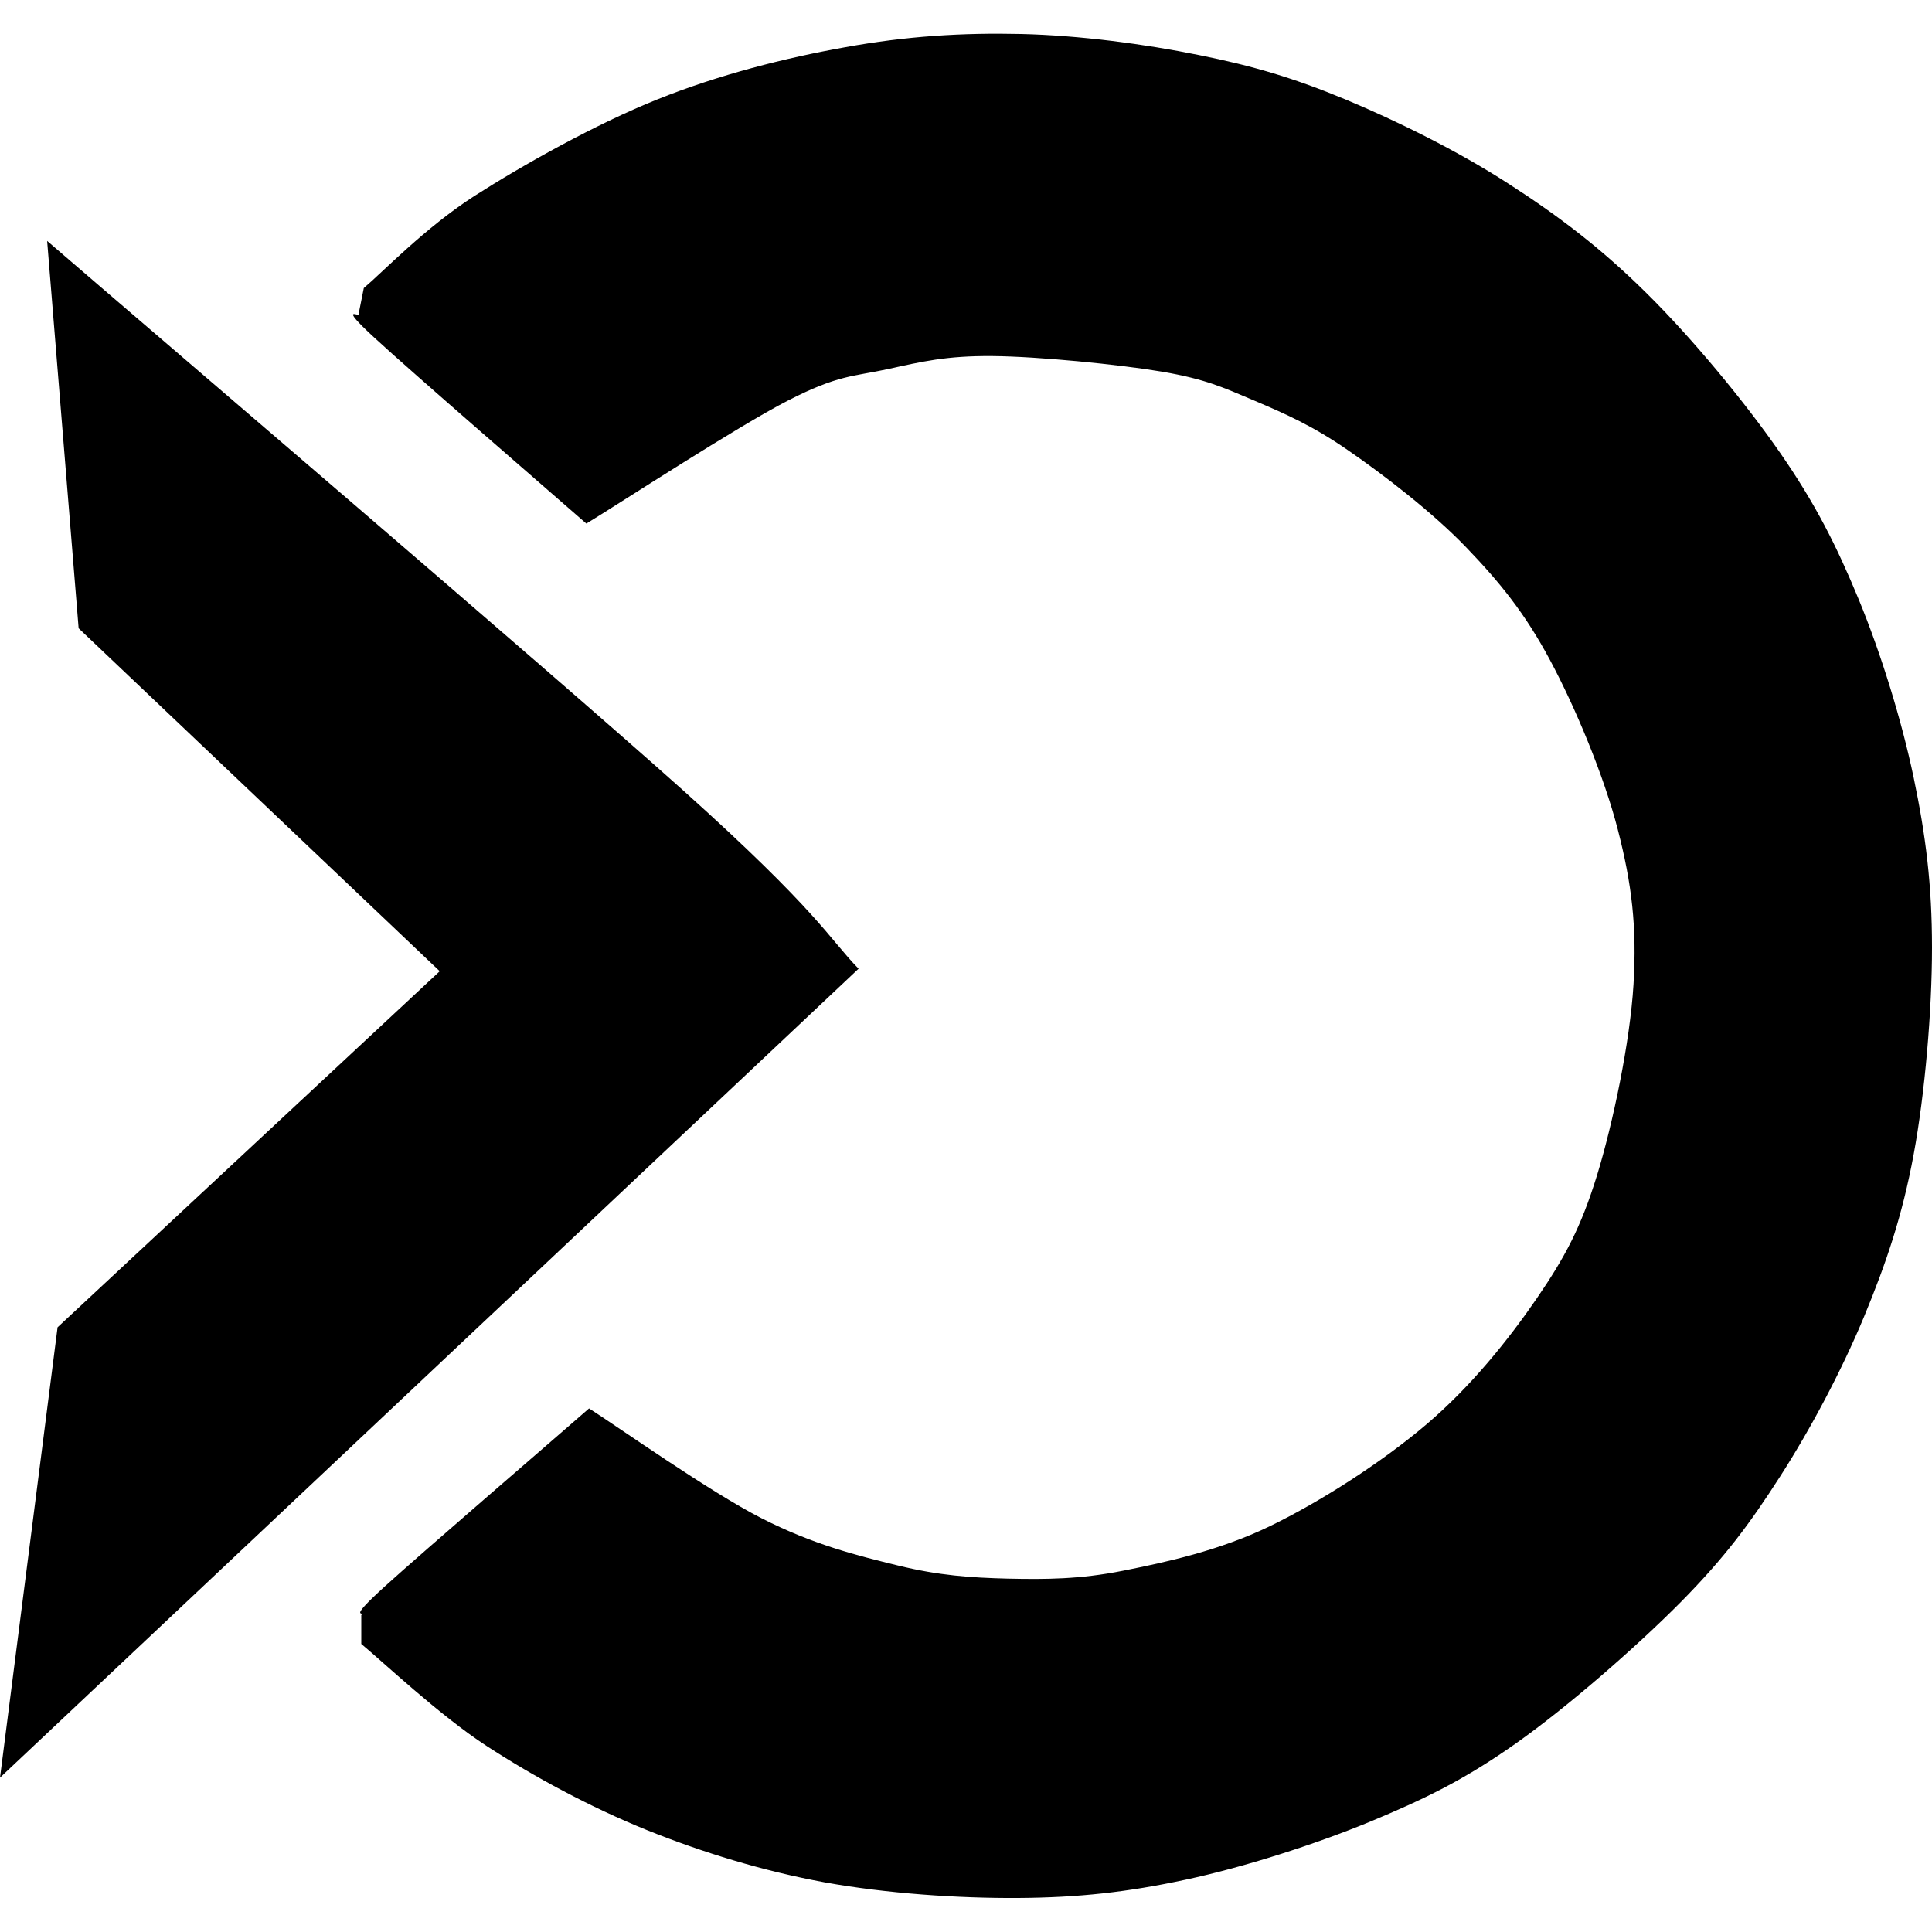
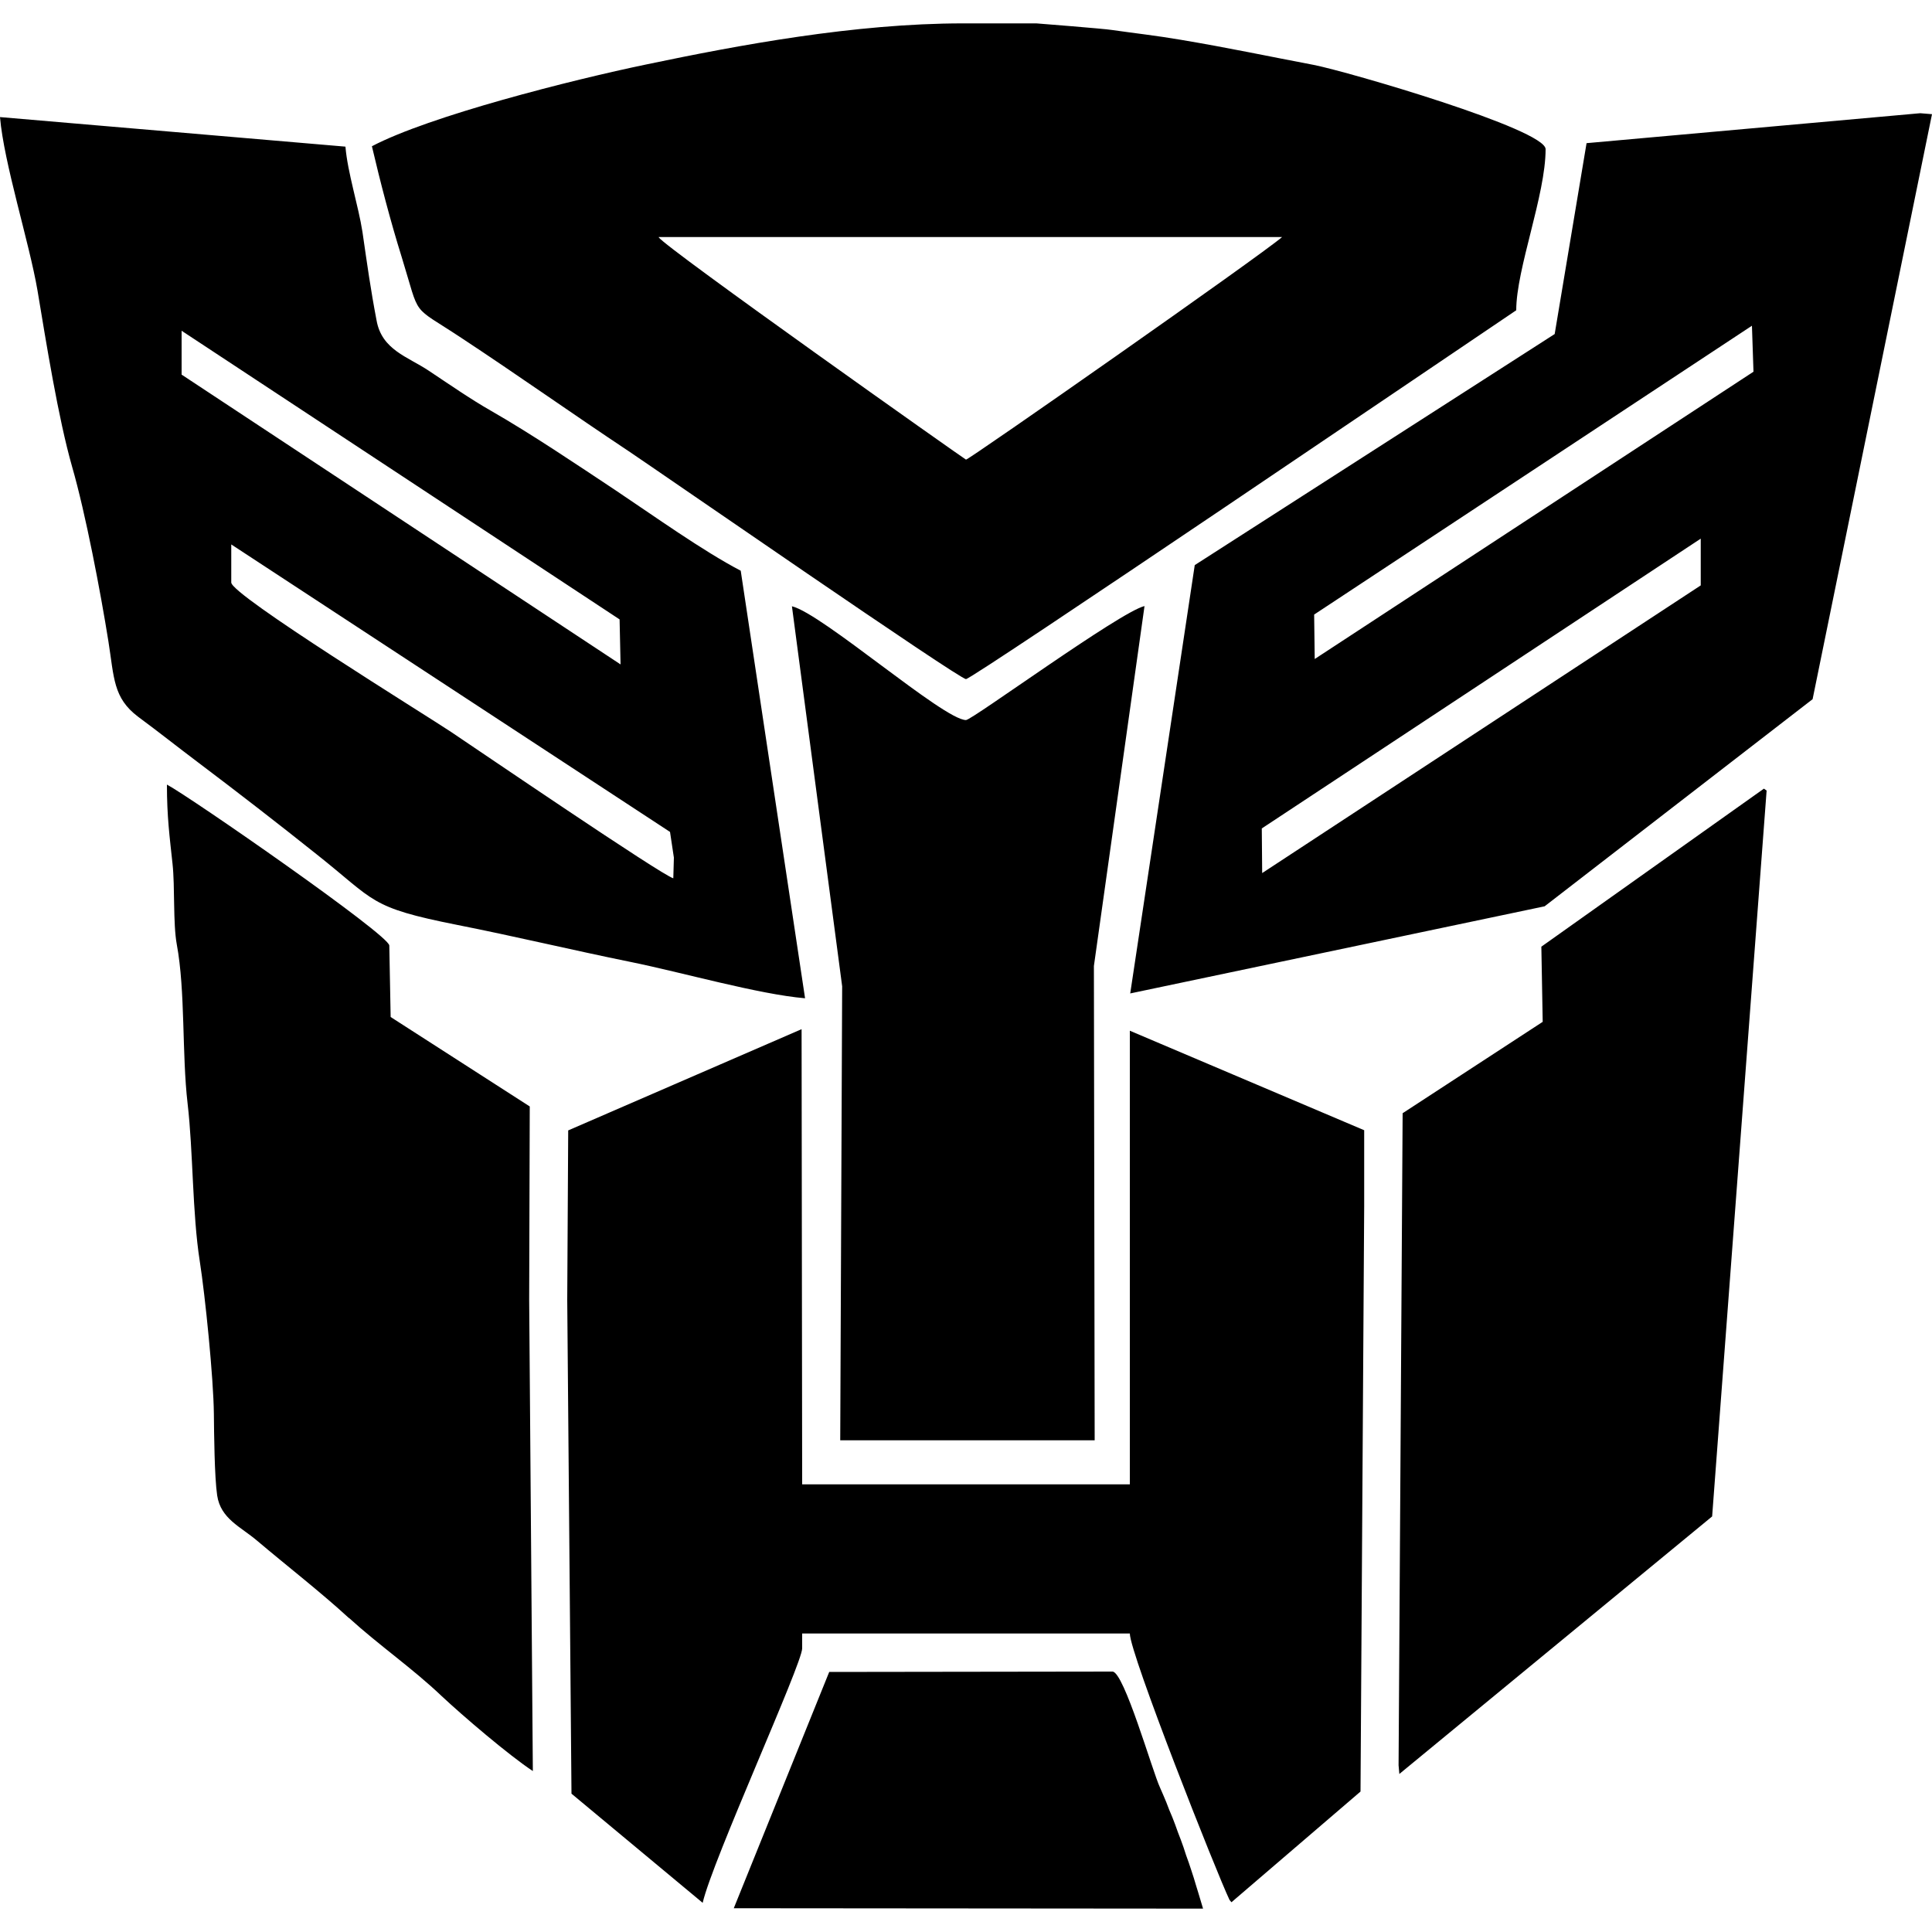
- <svg xmlns="http://www.w3.org/2000/svg" viewBox="0 0 100 100" width="100" height="100" fill="currentColor" role="img" aria-label="Optimus">
-   <path d="M18.7 85.09L18.7 83.6C18.9 83.36 17.95 83.9 19.92 82.11C21.88 80.33 28.73 74.44 30.49 72.9C31.98 73.85 36.77 77.24 39.43 78.59C42.1 79.95 44.35 80.51 46.48 81.03C48.6 81.55 50.23 81.66 52.17 81.71C54.11 81.75 55.87 81.75 58.13 81.3C60.39 80.85 63.1 80.26 65.72 79C68.34 77.73 71.54 75.68 73.85 73.71C76.15 71.75 78.07 69.35 79.54 67.21C81.01 65.06 81.82 63.55 82.66 60.84C83.49 58.13 84.37 53.93 84.55 50.95C84.73 47.97 84.46 45.75 83.74 42.95C83.02 40.15 81.53 36.59 80.22 34.15C78.91 31.71 77.62 30.13 75.88 28.32C74.14 26.51 71.61 24.57 69.78 23.31C67.95 22.04 66.51 21.41 64.91 20.73C63.3 20.05 62.42 19.63 60.16 19.24C57.9 18.86 53.73 18.45 51.36 18.43C48.98 18.41 47.7 18.72 45.93 19.11C44.17 19.49 43.38 19.4 40.79 20.73C38.19 22.06 32.09 26.04 30.35 27.1C28.52 25.5 21.34 19.29 19.38 17.48C17.41 15.67 18.7 16.46 18.56 16.26L18.83 14.91C19.78 14.11 22 11.79 24.53 10.16C27.06 8.54 30.8 6.44 34.01 5.15C37.22 3.86 40.63 3 43.77 2.44C46.91 1.87 49.8 1.69 52.85 1.76C55.89 1.83 59.26 2.28 62.06 2.85C64.86 3.41 66.98 4.04 69.65 5.15C72.31 6.26 75.45 7.81 78.05 9.49C80.65 11.16 82.88 12.85 85.23 15.18C87.58 17.5 90.31 20.8 92.14 23.44C93.97 26.08 95.05 28.23 96.21 31.03C97.36 33.83 98.42 37.24 99.05 40.24C99.68 43.25 100 45.8 100 49.05C100 52.3 99.64 56.57 99.05 59.76C98.46 62.94 97.63 65.38 96.48 68.16C95.33 70.93 93.72 73.96 92.14 76.42C90.56 78.88 89.27 80.62 86.99 82.93C84.71 85.23 81.14 88.35 78.46 90.24C75.77 92.14 73.71 93.13 70.87 94.31C68.02 95.48 64.41 96.64 61.38 97.29C58.36 97.94 55.83 98.22 52.71 98.24C49.59 98.26 45.89 98.01 42.68 97.43C39.48 96.84 36.38 95.89 33.47 94.72C30.56 93.54 27.66 91.98 25.2 90.38C22.74 88.78 19.78 85.98 18.7 85.09ZM2.44 12.47C7.93 17.21 28.36 34.64 35.37 40.92C42.37 47.2 42.93 48.6 44.44 50.14L0 92.01L2.98 68.7L22.76 50.27L4.07 32.52L2.44 12.47Z" />
+ <svg xmlns="http://www.w3.org/2000/svg" viewBox="0 0 100 100" width="100" height="100" fill="currentColor" fill-rule="evenodd" role="img" aria-label="Optimus">
+   <path d="M34.10 12.27L66.36 12.27C65.25 13.23 50.16 23.79 50.00 23.79C49.96 23.79 34.49 12.86 34.09 12.28L34.10 12.27ZM19.25 7.57C19.68 9.41 20.22 11.48 20.79 13.30C21.79 16.54 21.21 15.72 23.88 17.49C26.84 19.44 29.60 21.40 32.55 23.36C34.28 24.52 49.64 35.15 50.00 35.15C50.33 35.15 75.86 17.82 78.48 16.06C78.48 13.91 80.00 10.10 80.00 7.72C80.00 6.69 69.74 3.70 68.00 3.36C65.58 2.90 63.62 2.48 61.12 2.06C59.90 1.85 58.66 1.71 57.54 1.55C57.20 1.49 53.66 1.21 53.64 1.21L49.85 1.21C44.23 1.21 38.21 2.34 33.48 3.33C29.57 4.14 22.21 6.01 19.25 7.57L19.25 7.57ZM88.03 27.89L88.03 30.30L65.33 45.19L65.31 42.88L88.03 27.88L88.03 27.89ZM90.68 16.86L90.76 19.24L68.05 34.11L68.02 31.81L90.68 16.86ZM82.12 7.41L80.47 17.29L61.84 29.25L58.50 51.42L79.95 46.91L93.82 36.19L100.00 5.91L99.39 5.86L82.12 7.41ZM11.97 28.18L34.68 43.06L34.88 44.39L34.85 45.46C34.25 45.30 24.67 38.77 23.34 37.88C22.10 37.05 11.97 30.80 11.97 30.15L11.97 28.18ZM9.40 17.12L32.07 32.06L32.12 34.39L9.40 19.39L9.40 17.12ZM41.67 51.67L38.34 29.54C36.40 28.53 33.81 26.68 31.88 25.39C29.83 24.03 27.52 22.47 25.41 21.26C24.34 20.65 23.22 19.87 22.18 19.18C21.10 18.46 19.76 18.11 19.49 16.58C19.18 14.96 19.01 13.72 18.76 12.00C18.55 10.65 17.99 8.93 17.88 7.59L0.00 6.06C0.20 8.44 1.51 12.53 1.94 15.03C2.39 17.73 3.01 21.62 3.73 24.15C4.43 26.57 5.21 30.68 5.61 33.19C5.91 35.08 5.85 36.12 7.15 37.10C8.22 37.89 9.16 38.64 10.25 39.46C12.33 41.03 14.36 42.60 16.39 44.22C19.46 46.65 19.08 46.96 23.65 47.87C26.64 48.46 29.59 49.17 32.64 49.79C35.26 50.32 39.28 51.47 41.67 51.67ZM29.41 58.50L29.36 67.28L29.58 92.84L36.37 98.49C36.88 96.28 41.52 86.12 41.52 85.32L41.52 84.55L58.48 84.55C58.48 85.59 62.97 96.94 63.64 98.34L63.74 98.46L70.42 92.73L70.61 62.43L70.61 58.50L58.48 53.35L58.48 76.83L41.52 76.83L41.49 53.27L29.41 58.51L29.41 58.50ZM43.59 51.04L43.49 74.55L56.66 74.55L56.62 50.00L59.24 31.37C58.00 31.65 50.31 37.27 50.00 37.27C48.85 37.27 42.56 31.76 40.99 31.38L43.59 51.05L43.59 51.04ZM91.44 40.92L91.30 40.82L79.78 49.00L79.85 52.89L72.60 57.62L72.39 91.37L72.43 91.82L88.62 78.49L91.44 40.92ZM18.07 83.75C19.61 85.15 21.37 86.37 22.84 87.77C23.96 88.82 26.35 90.86 27.58 91.67L27.39 67.28L27.42 57.27L20.22 52.64L20.15 48.94C20.15 48.40 9.83 41.24 8.64 40.61C8.64 42.28 8.78 43.31 8.93 44.71C9.06 45.90 8.95 47.79 9.15 48.88C9.60 51.31 9.41 54.54 9.71 57.12C10.00 59.59 9.95 62.80 10.34 65.28C10.62 67.07 11.05 71.32 11.07 73.18C11.08 74.17 11.10 76.45 11.24 77.40C11.42 78.61 12.45 79.02 13.30 79.74C14.86 81.06 16.59 82.40 18.06 83.75L18.07 83.75ZM37.98 98.77L62.27 98.79L62.15 98.39L62.03 97.99L61.91 97.60L61.79 97.20L61.66 96.80L61.53 96.41L61.39 96.02L61.26 95.62L61.12 95.23L60.97 94.84L60.83 94.45L60.68 94.06L60.52 93.68L60.37 93.29L60.21 92.91L60.04 92.52C59.65 91.69 58.18 86.52 57.58 86.52L42.92 86.54L37.98 98.77Z" />
</svg>
